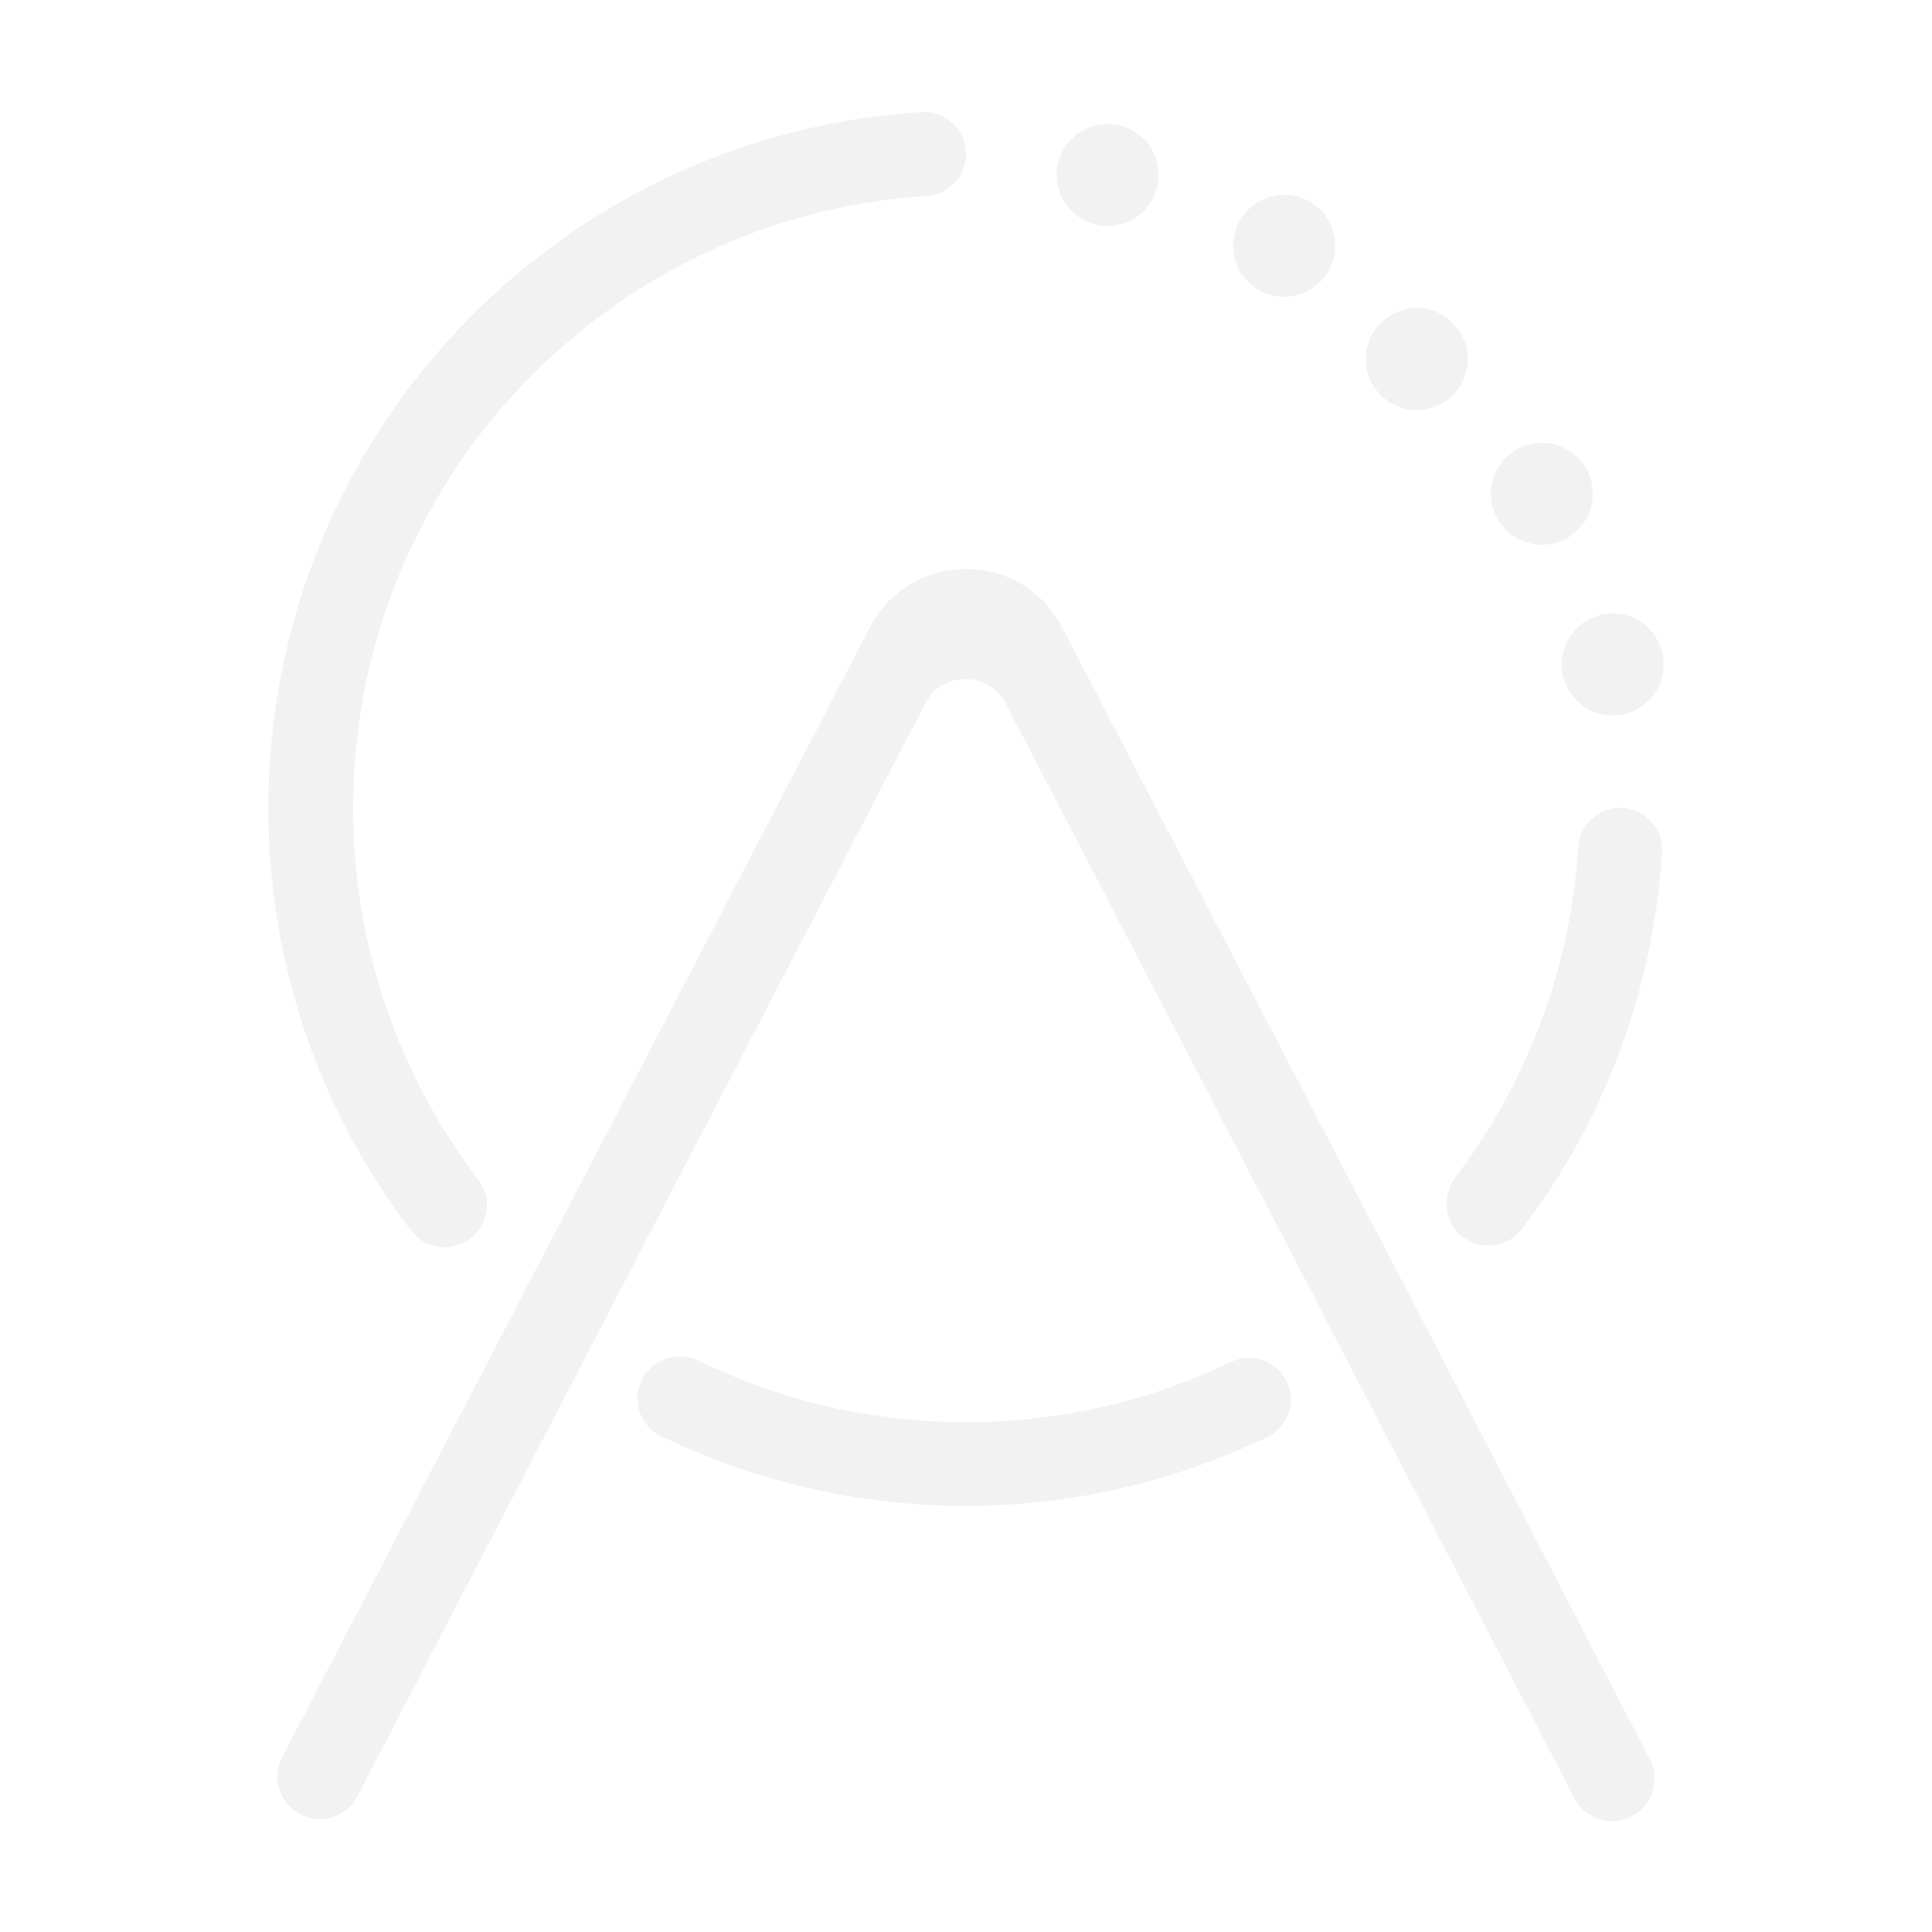
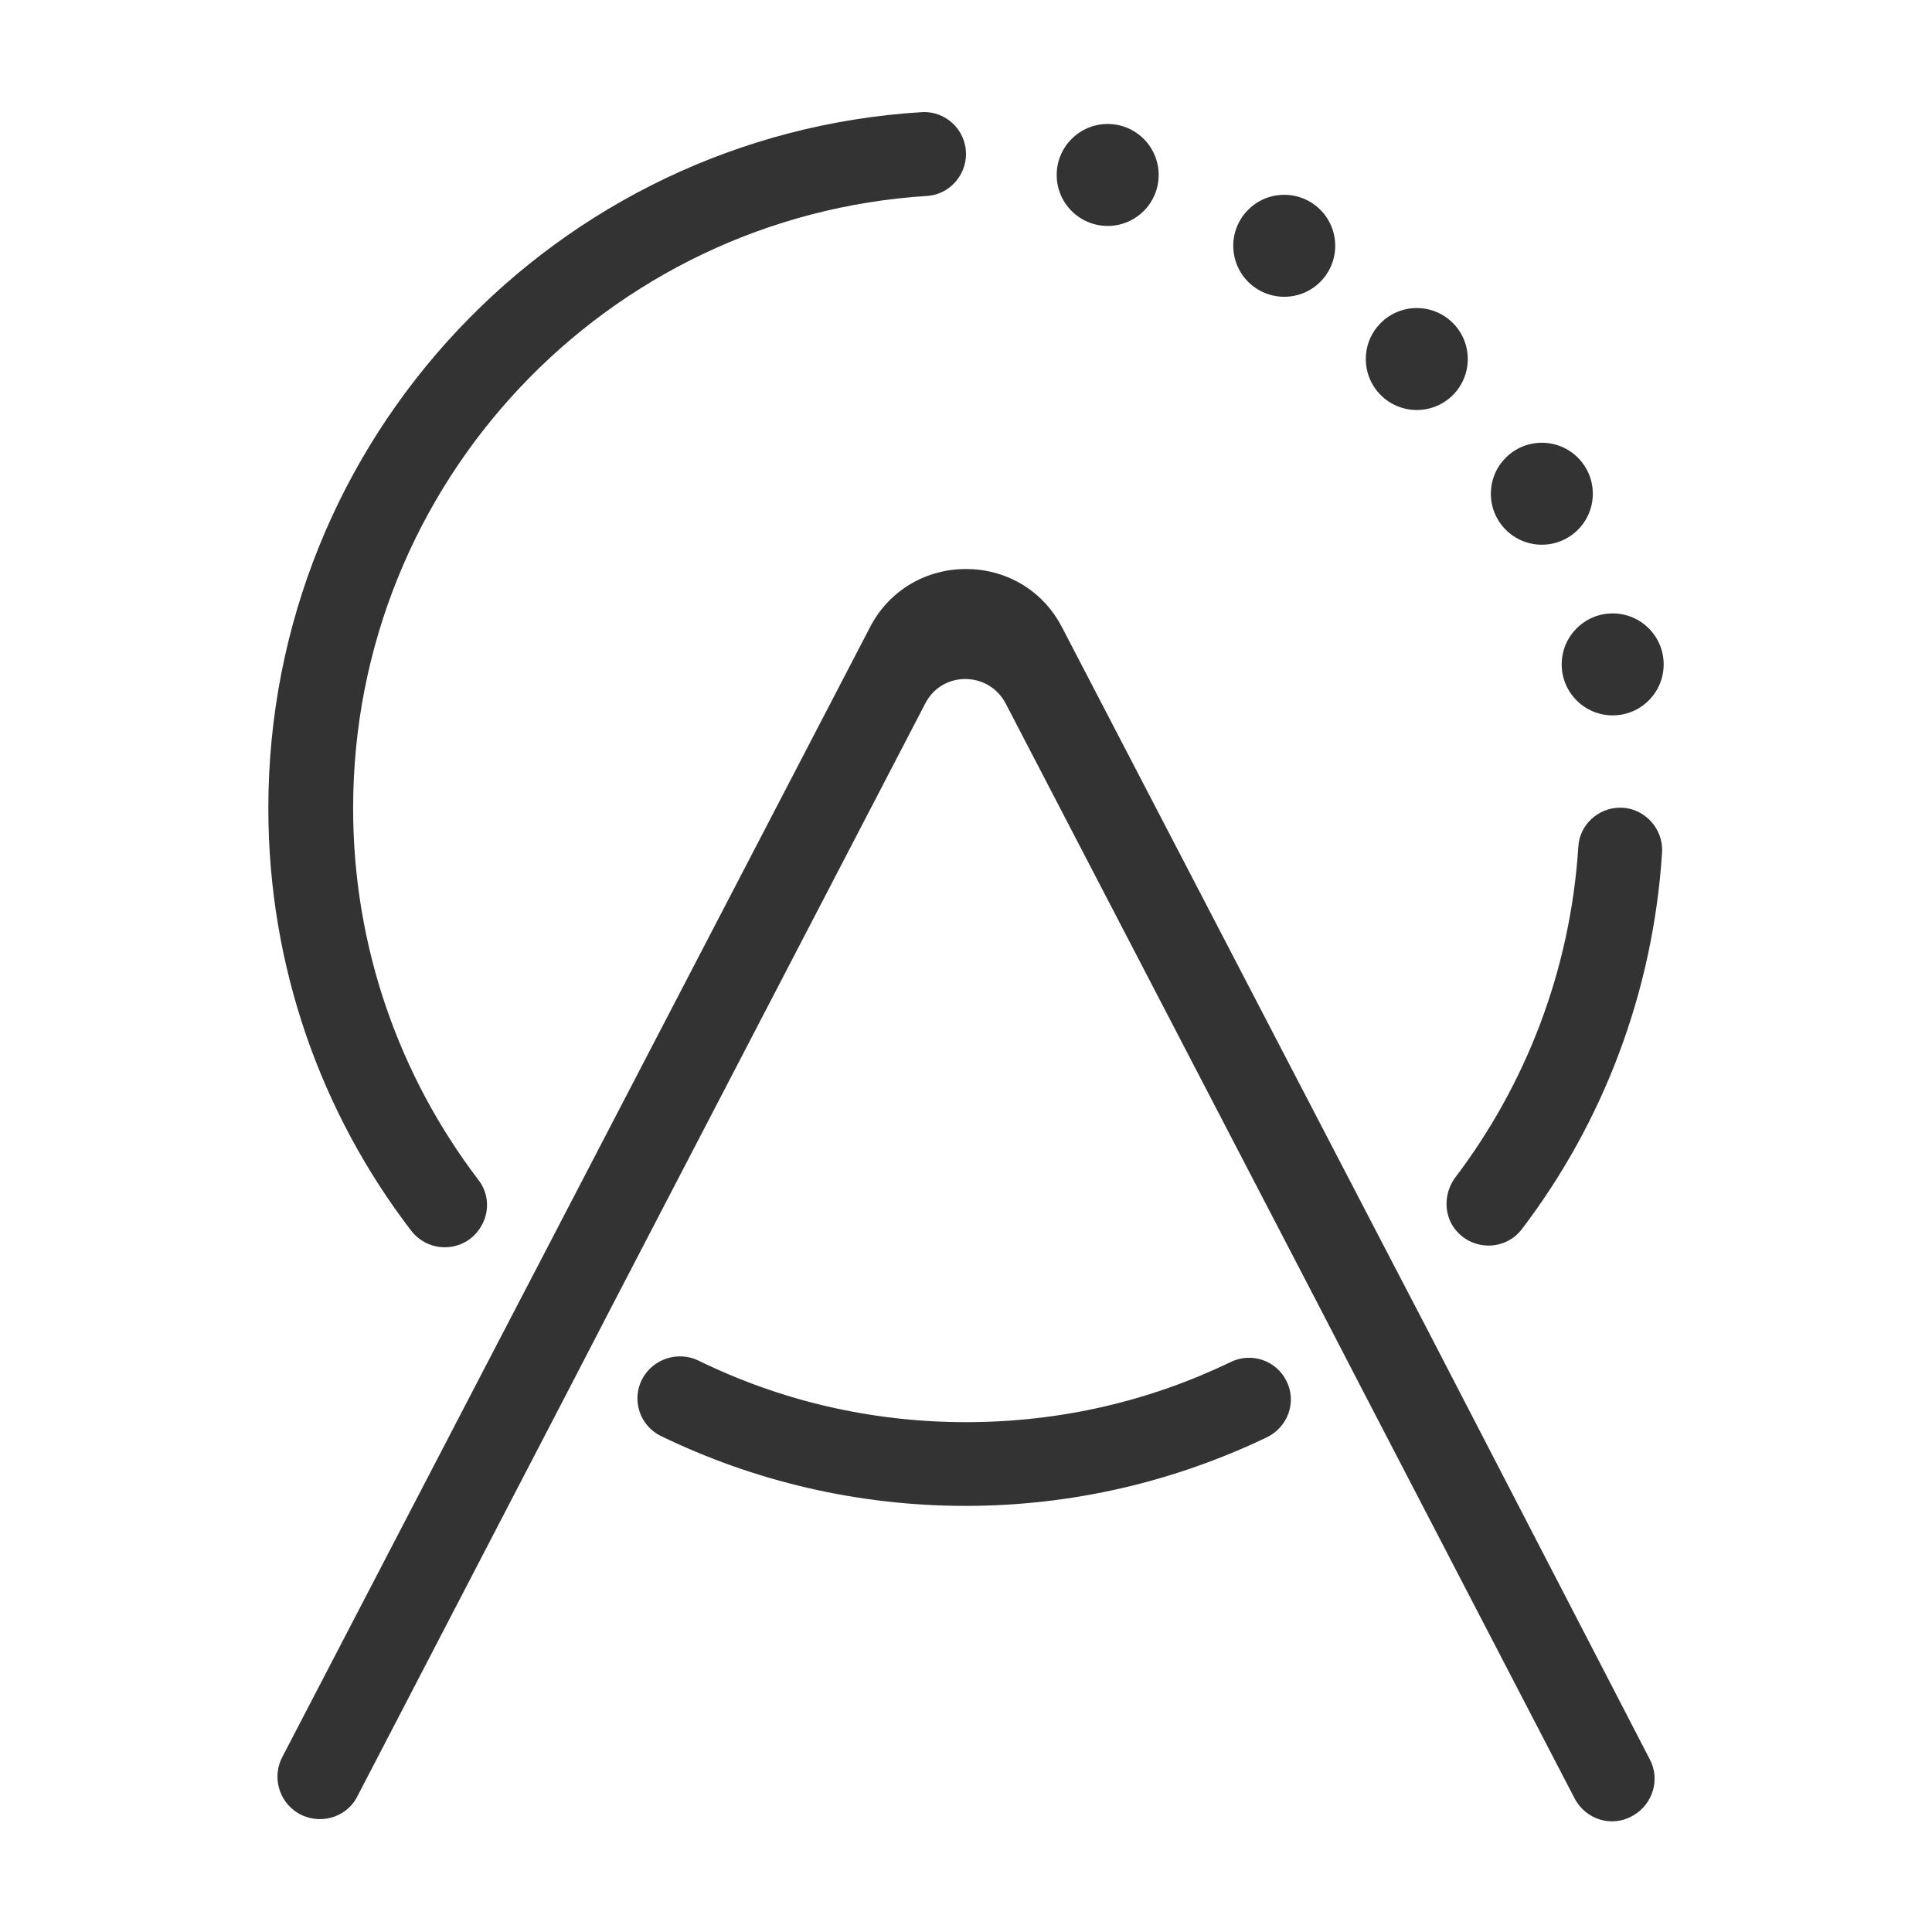
<svg xmlns="http://www.w3.org/2000/svg" version="1.1" x="0px" y="0px" viewBox="0 0 360 360" style="enable-background:new 0 0 360 360;" xml:space="preserve">
  <style type="text/css">
- 	.st0{fill:#F2F2F2;}
+ 	.st0{fill:#333;}
</style>
  <g id="o">
    <path class="st0" d="M239.7,257.3c-1.9-3.8-6.5-5.4-10.4-3.5c-14.9,7.2-31.6,11.2-49.3,11.2c-17.9,0-34.8-4.1-49.9-11.5   c-3.8-1.8-8.4-0.3-10.4,3.4l0,0c-2.1,3.9-0.5,8.8,3.5,10.7c17.1,8.3,36.4,13,56.7,13c20.1,0,39-4.6,56-12.7   C240,266,241.7,261.2,239.7,257.3L239.7,257.3z" />
    <path class="st0" d="M270.5,228.1L270.5,228.1c2.8,4.9,9.7,5.4,13.1,0.9c15-19.7,24.4-43.9,26.1-70.1c0.3-4.5-3.3-8.4-7.8-8.4l0,0   c-4.1,0-7.6,3.2-7.8,7.3c-1.5,23.1-9.8,44.3-23,61.7C269.3,222,269,225.4,270.5,228.1z" />
    <path class="st0" d="M180,28.7L180,28.7c0-4.5-3.8-8.1-8.3-7.8C103.7,25.1,50,81.6,50,150.6c0,29.6,9.9,56.9,26.6,78.7   c3.4,4.4,10.1,4.1,13-0.7l0,0c1.7-2.8,1.5-6.3-0.5-8.8c-14.6-19.2-23.3-43.2-23.3-69.2c0-60.7,47.3-110.4,107.1-114.1   C176.8,36.2,180,32.8,180,28.7z" />
    <circle class="st0" cx="300.5" cy="123.8" r="9.5" />
    <circle class="st0" cx="287.3" cy="92" r="9.5" />
    <circle class="st0" cx="264" cy="66.9" r="9.5" />
    <circle class="st0" cx="239.3" cy="45.8" r="9.5" />
    <circle class="st0" cx="206.4" cy="32.6" r="9.5" />
  </g>
  <g id="a">
    <path class="st0" d="M266.1,248l-7.5-14.4l-60.7-116.7c-7.5-14.5-28.3-14.5-35.8,0l-60.7,116.7L93.9,248l-41.3,79.4   c-1.9,3.6-0.7,8.1,2.7,10.3h0c3.9,2.5,9.2,1.2,11.3-3l39.9-76.8l7.3-14.1l58.6-112.7c3.1-6.1,11.8-6.1,15,0l58.6,112.7l7.3,14.1   l40.1,77.2c2.1,4,7,5.5,10.9,3.2h0c3.7-2.1,5.1-6.8,3.1-10.5L266.1,248z" />
  </g>
</svg>
